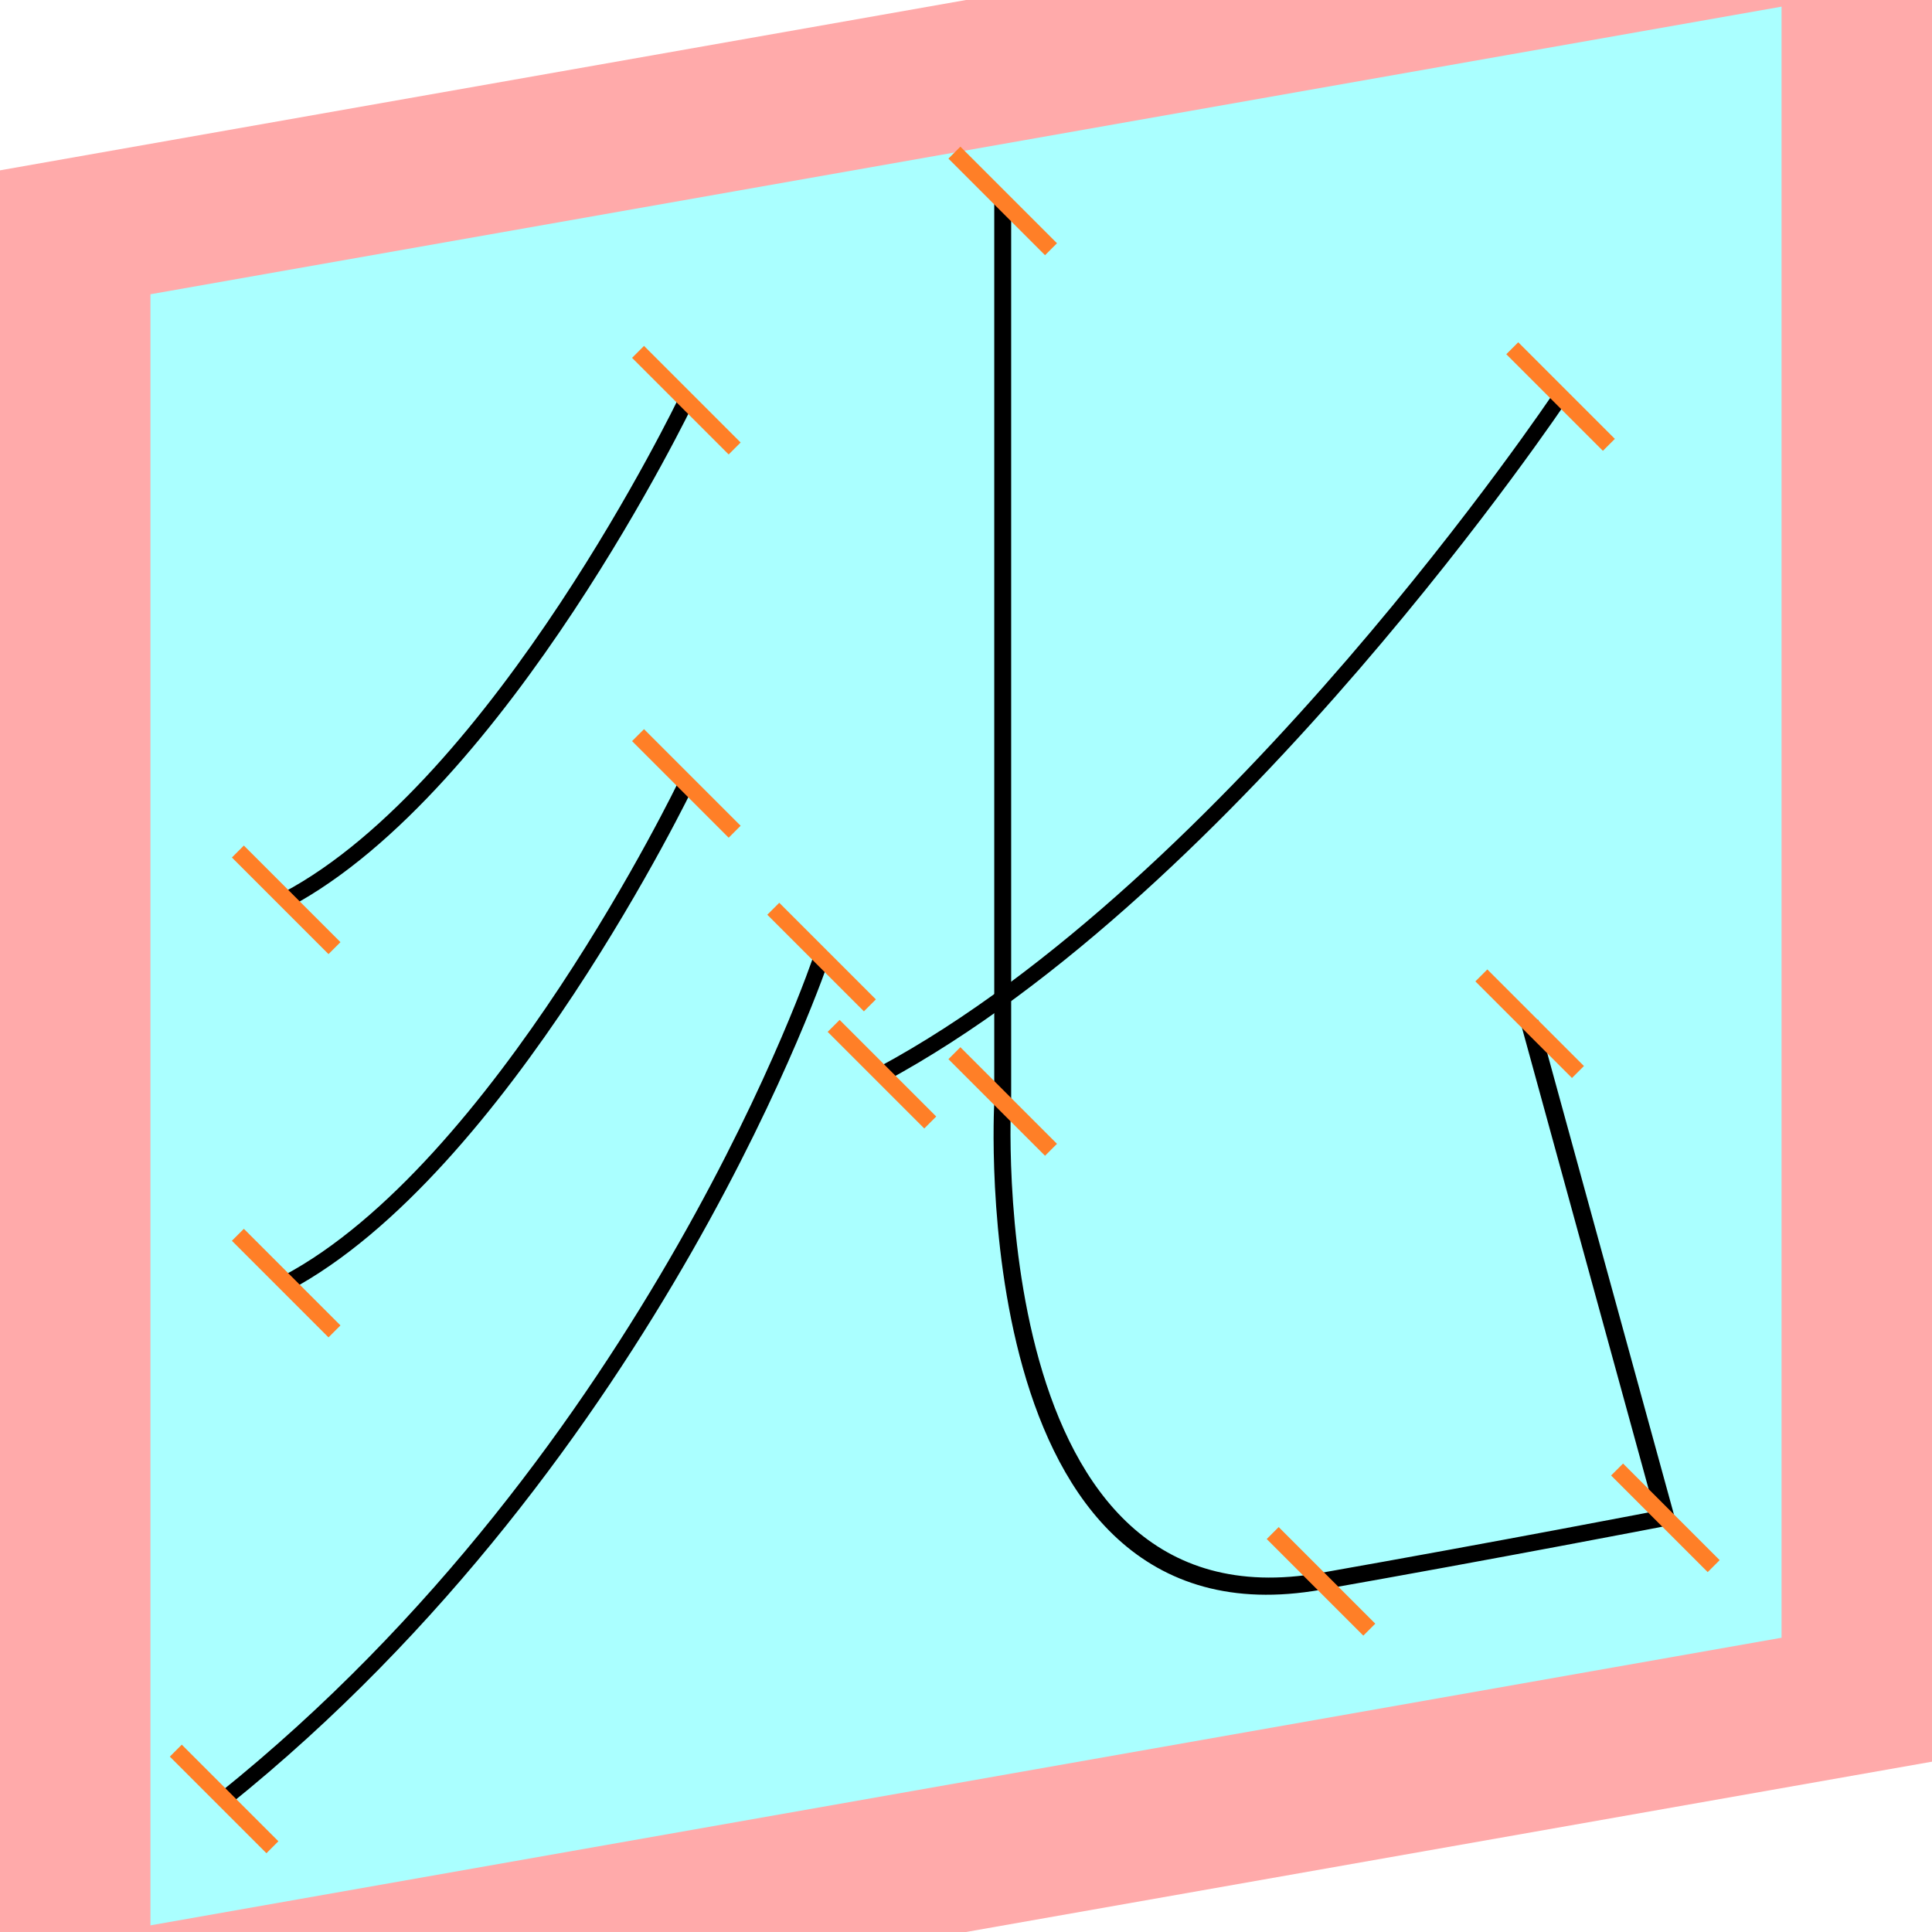
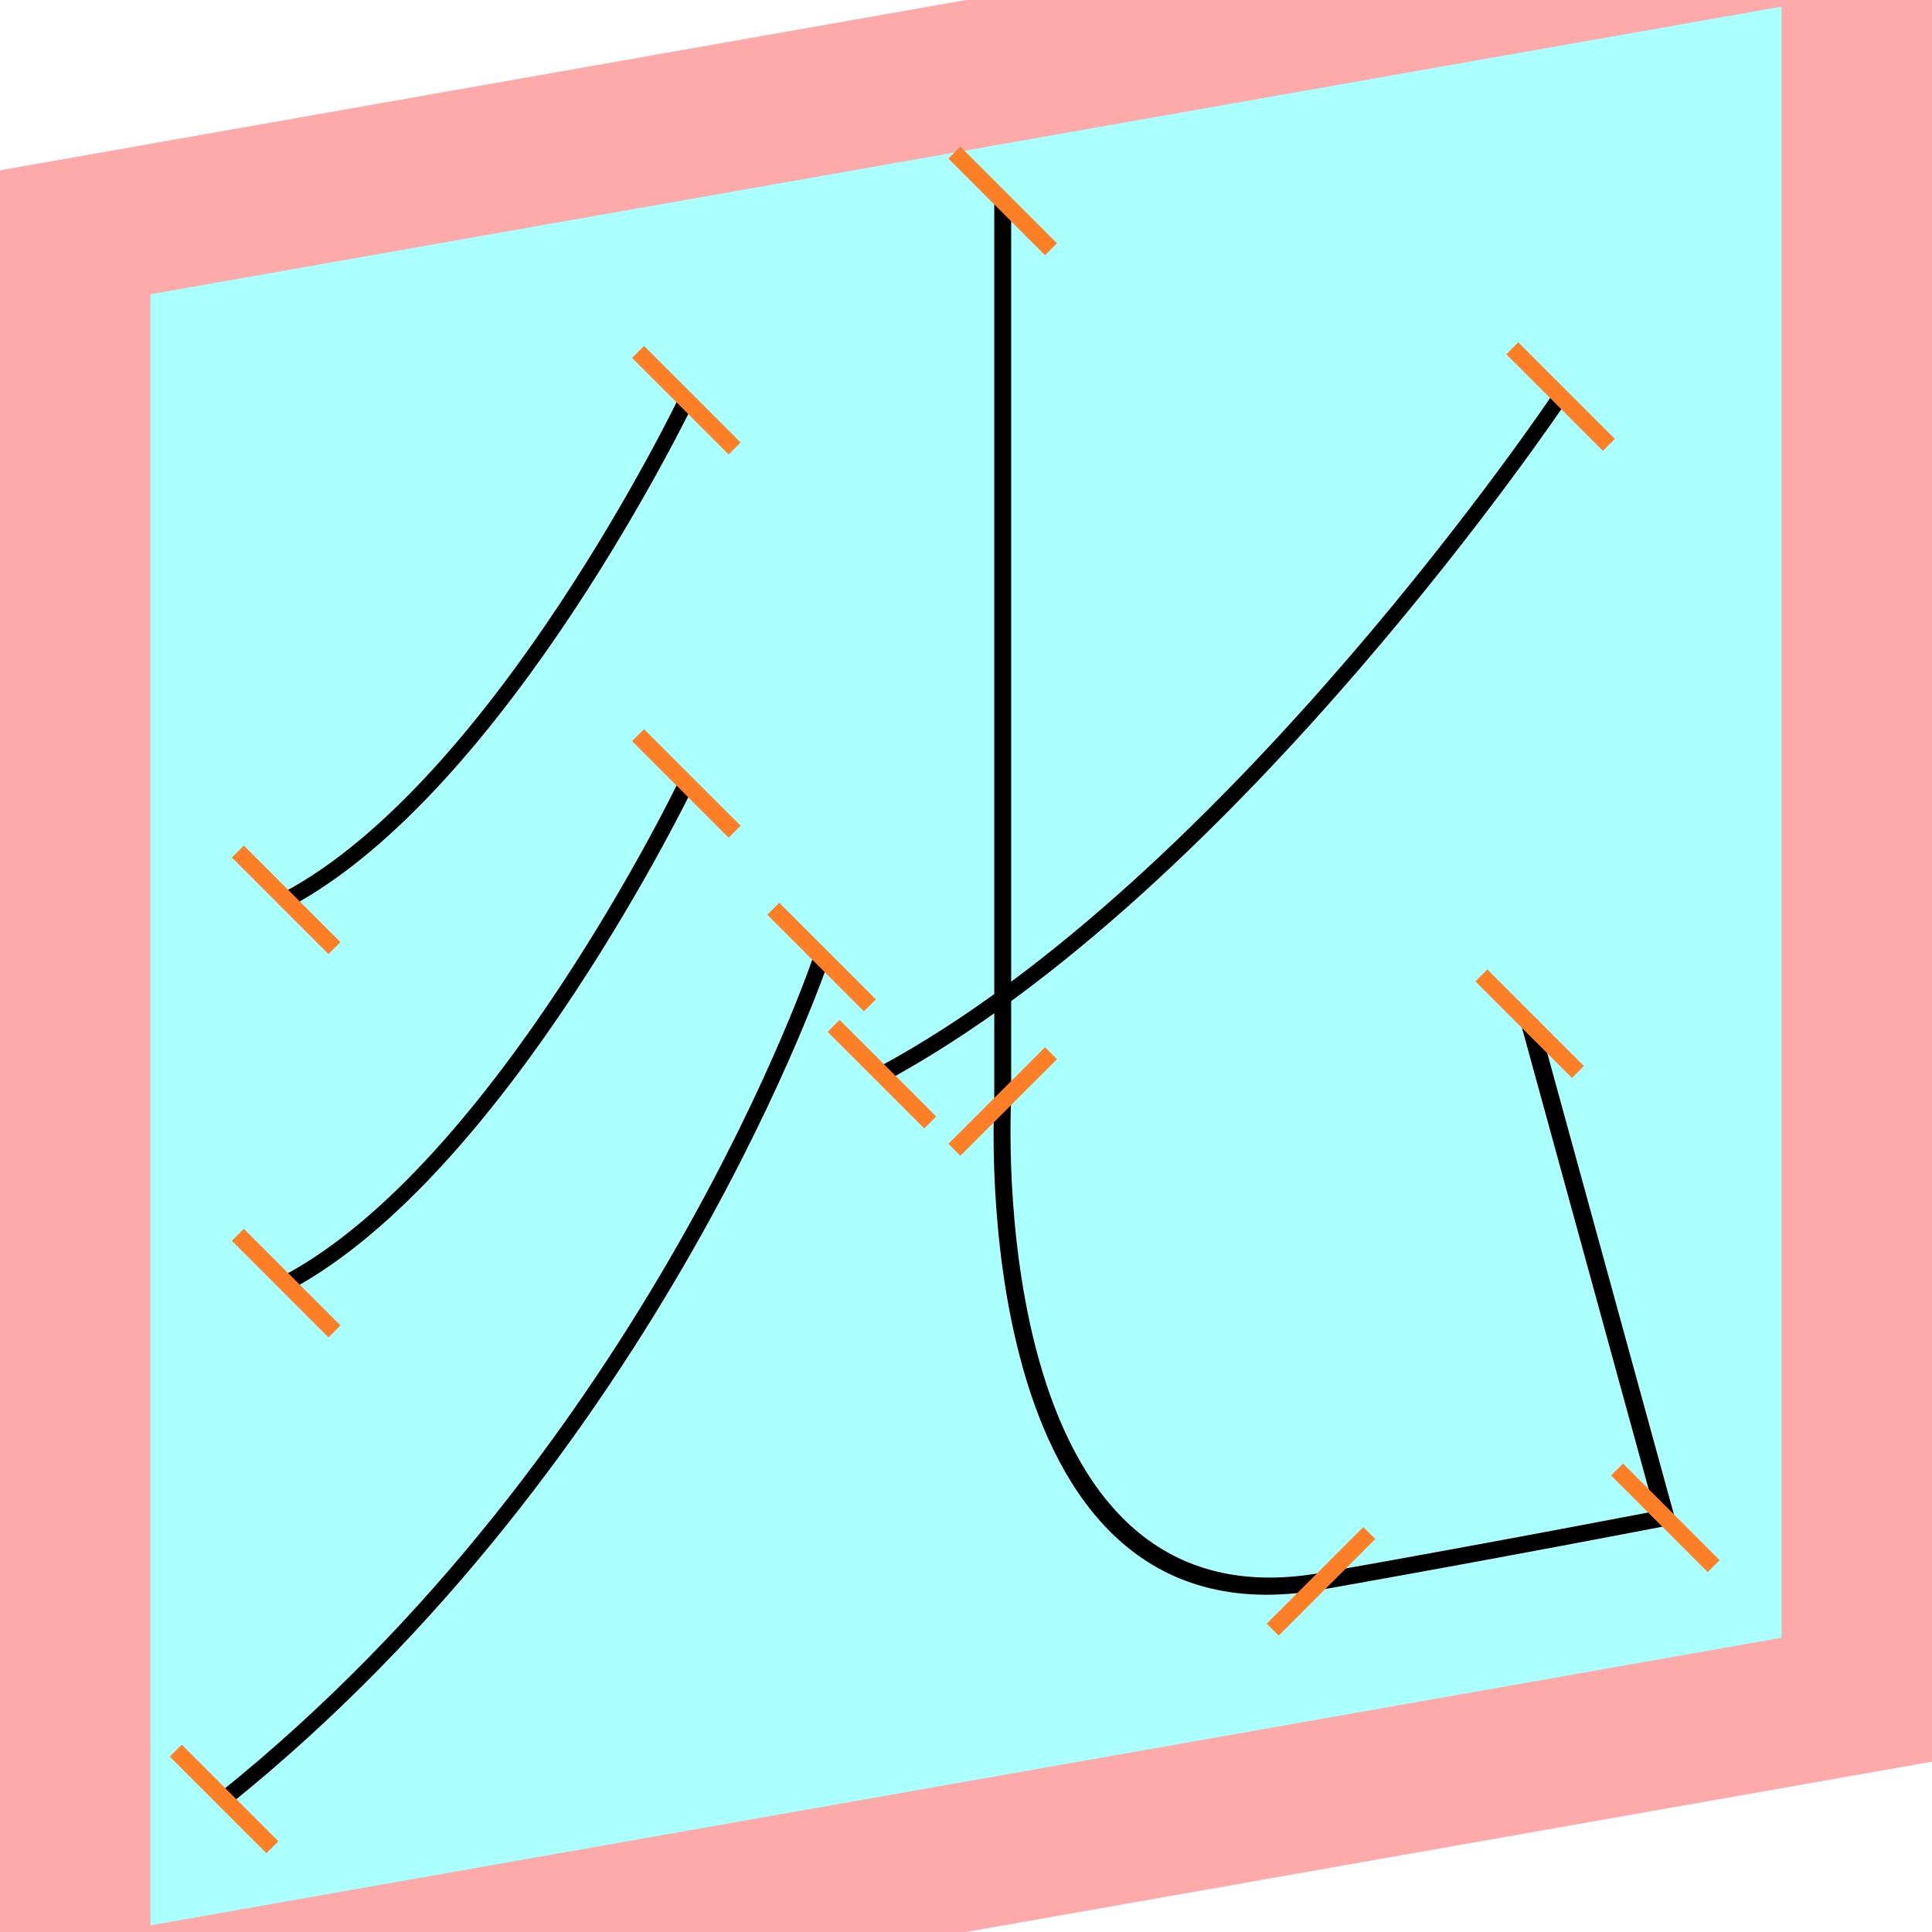
<svg xmlns="http://www.w3.org/2000/svg" width="32mm" height="32mm" version="1.1" viewBox="-4 -4 8 8">
  <g transform="matrix(1 -0.176327 0 1 0 0)">
    <path fill="#faa" d="m-4 -4 h8v8h-8" />
    <path fill="#aff" d="m-3.377 -3.377 h6.754 v6.754 h-6.754" />
    <g fill="none" stroke="#000" stroke-width=".07" id="glyph">
      <path d="M-1.158-2.547s-0.768 1.462-1.657 1.777" />
      <path d="M-1.158-0.96s-0.768 1.462-1.657 1.777" />
      <path d="M-0.598-0.142s-0.683 1.927-2.474 3.05" />
      <path d="M2.462-1.924s-1.352 1.782-2.81 2.311" />
      <path d="M0.152-3.141v3.729s-0.126 2.219 1.318 2.219c0.715 0 1.427-0.012 1.427-0.012l-0.562-2.146" />
    </g>
  </g>
  <g stroke="#ff7f27" stroke-width=".07" id="slabs">
    <path d="m -1.158 -2.343 0.2 0.2 -0.4 -0.4 z" />
    <path d="m -2.815 -0.274 0.2 0.2 -0.4 -0.4 z" />
    <path d="m -1.158 -0.756 0.2 0.2 -0.4 -0.4 z" />
    <path d="m -2.815 1.313 0.2 0.2 -0.4 -0.4 z" />
    <path d="m -0.598 -0.037 0.2 0.2 -0.4 -0.4 z" />
    <path d="m -3.072 3.449 0.2 0.2 -0.4 -0.4 z" />
    <path d="m 2.462 -2.358 0.2 0.2 -0.4 -0.4 z" />
    <path d="m -0.348 0.448 0.2 0.2 -0.4 -0.4 z" />
    <path d="m 0.152 -3.168 0.2 0.2 -0.4 -0.4 z" />
-     <path d="m 0.152 0.561 0.2 0.2 -0.4 -0.4 z" />
-     <path d="m 1.470 2.548 0.2 0.2 -0.4 -0.4 z" />
+     <path d="m 0.152 0.561 0.2 -0.2 -0.4 0.4 z" />
+     <path d="m 1.470 2.548 0.2 -0.2 -0.4 0.4 z" />
    <path d="m 2.896 2.285 0.2 0.2 -0.4 -0.4 z" />
    <path d="m 2.334 0.239 0.2 0.2 -0.4 -0.4 z" />
  </g>
</svg>
